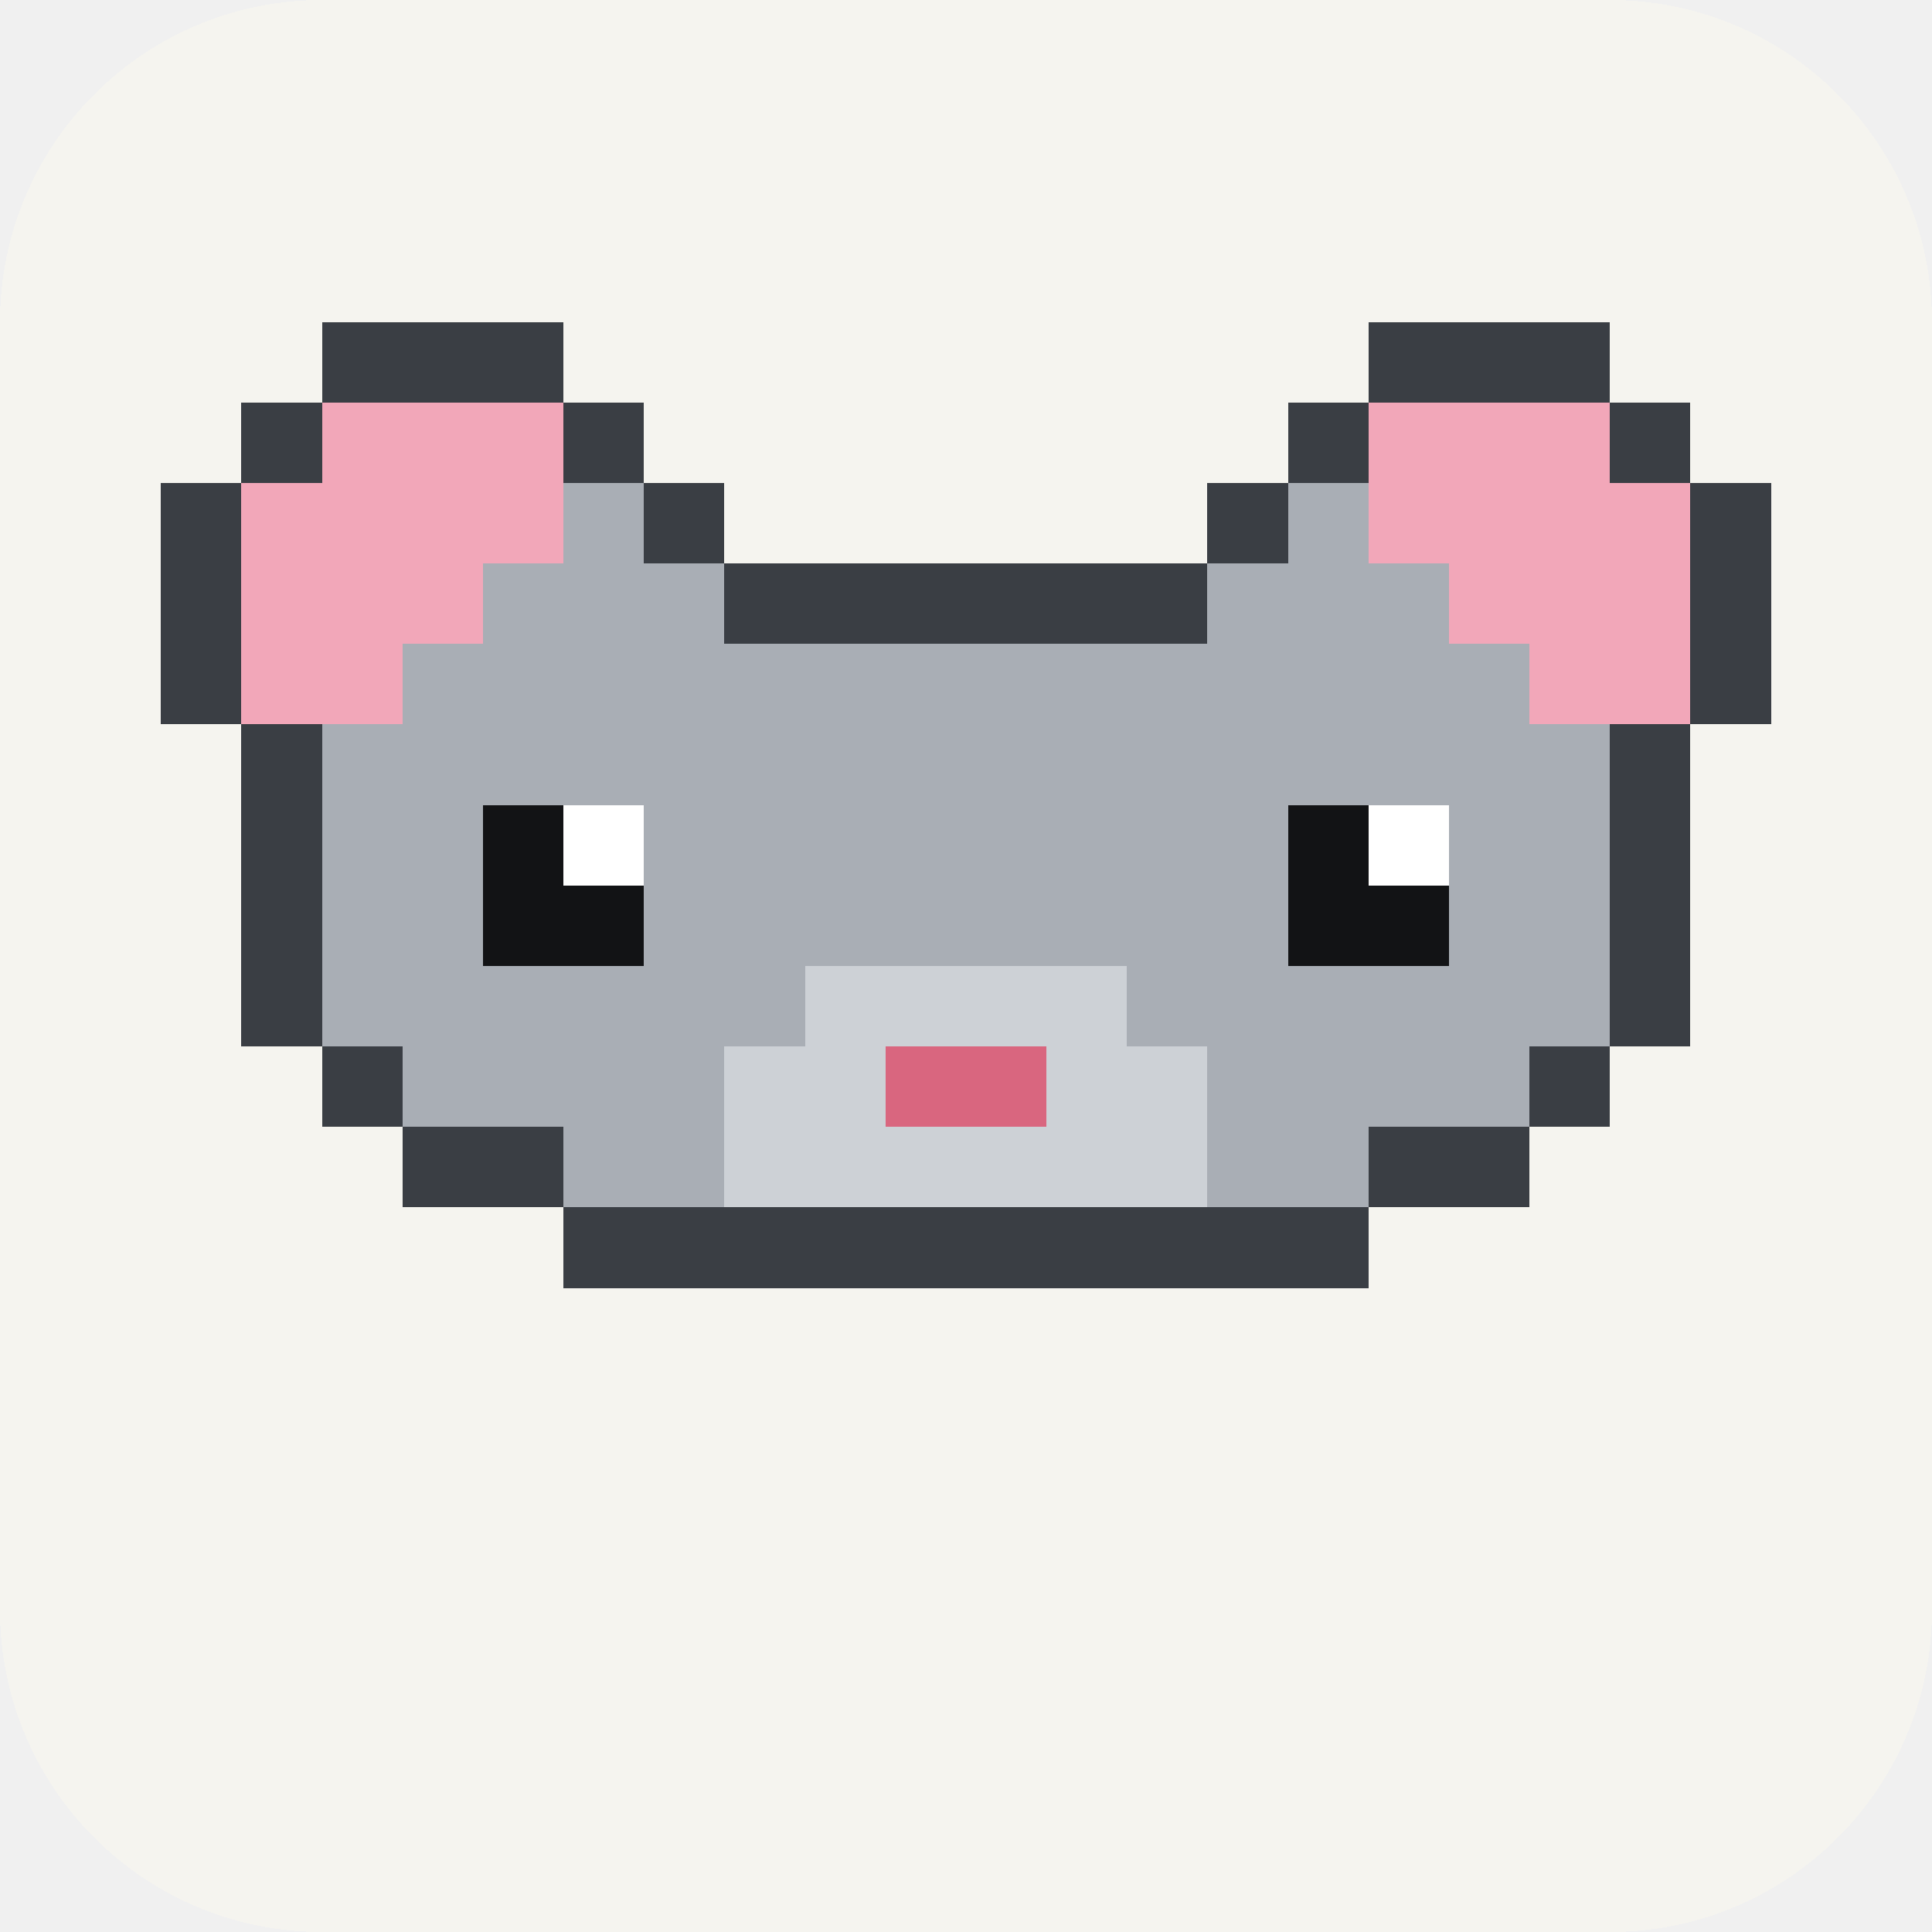
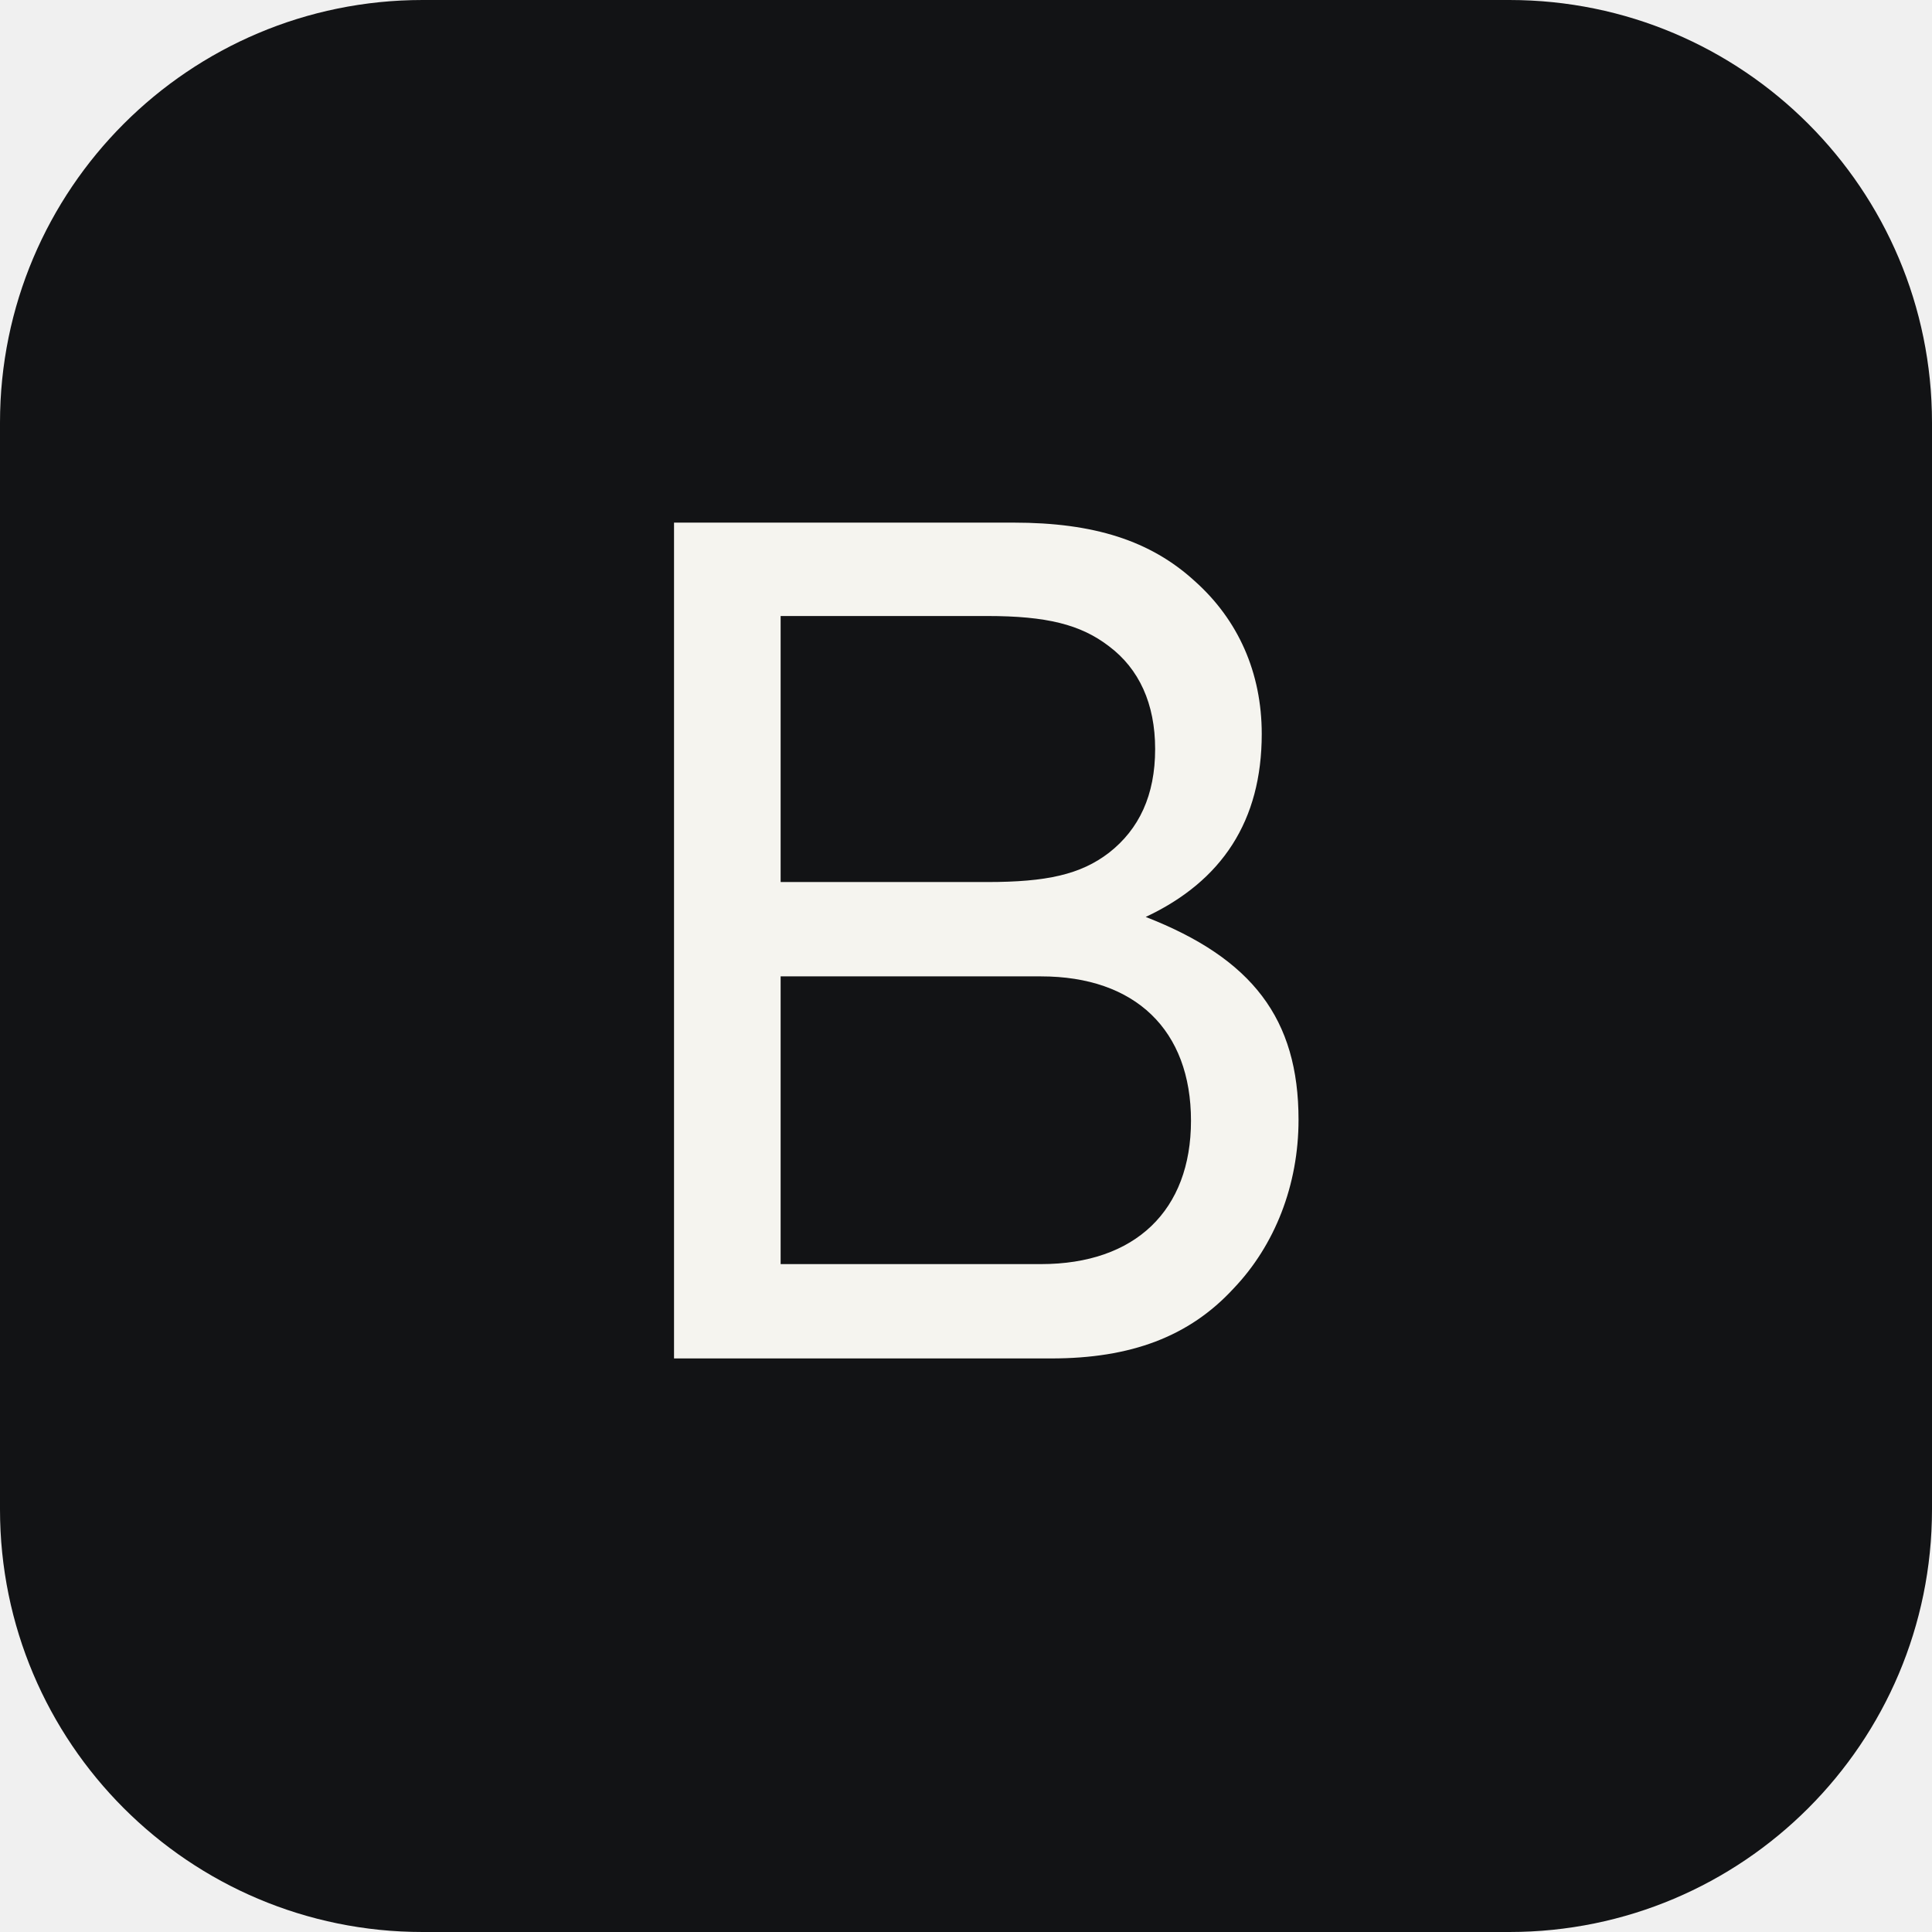
- <svg xmlns="http://www.w3.org/2000/svg" viewBox="-2 -4 24 24" shape-rendering="crispEdges">
-   <rect x="-2" y="-4" width="24" height="24" rx="4" fill="#F5F4EF" />
-   <rect x="2" y="0" width="3" height="1" fill="#3A3E44" />
-   <rect x="15" y="0" width="3" height="1" fill="#3A3E44" />
-   <rect x="1" y="1" width="1" height="1" fill="#3A3E44" />
-   <rect x="2" y="1" width="3" height="1" fill="#F2A7B9" />
-   <rect x="5" y="1" width="1" height="1" fill="#3A3E44" />
-   <rect x="14" y="1" width="1" height="1" fill="#3A3E44" />
-   <rect x="15" y="1" width="3" height="1" fill="#F2A7B9" />
-   <rect x="18" y="1" width="1" height="1" fill="#3A3E44" />
-   <rect x="0" y="2" width="1" height="1" fill="#3A3E44" />
-   <rect x="1" y="2" width="4" height="1" fill="#F2A7B9" />
-   <rect x="5" y="2" width="1" height="1" fill="#A9AEB5" />
-   <rect x="6" y="2" width="1" height="1" fill="#3A3E44" />
-   <rect x="13" y="2" width="1" height="1" fill="#3A3E44" />
-   <rect x="14" y="2" width="1" height="1" fill="#A9AEB5" />
-   <rect x="15" y="2" width="4" height="1" fill="#F2A7B9" />
-   <rect x="19" y="2" width="1" height="1" fill="#3A3E44" />
-   <rect x="0" y="3" width="1" height="1" fill="#3A3E44" />
-   <rect x="1" y="3" width="3" height="1" fill="#F2A7B9" />
-   <rect x="4" y="3" width="3" height="1" fill="#A9AEB5" />
-   <rect x="7" y="3" width="6" height="1" fill="#3A3E44" />
-   <rect x="13" y="3" width="3" height="1" fill="#A9AEB5" />
-   <rect x="16" y="3" width="3" height="1" fill="#F2A7B9" />
-   <rect x="19" y="3" width="1" height="1" fill="#3A3E44" />
-   <rect x="0" y="4" width="1" height="1" fill="#3A3E44" />
-   <rect x="1" y="4" width="2" height="1" fill="#F2A7B9" />
-   <rect x="3" y="4" width="14" height="1" fill="#A9AEB5" />
-   <rect x="17" y="4" width="2" height="1" fill="#F2A7B9" />
-   <rect x="19" y="4" width="1" height="1" fill="#3A3E44" />
-   <rect x="1" y="5" width="1" height="1" fill="#3A3E44" />
-   <rect x="2" y="5" width="16" height="1" fill="#A9AEB5" />
-   <rect x="18" y="5" width="1" height="1" fill="#3A3E44" />
-   <rect x="1" y="6" width="1" height="1" fill="#3A3E44" />
-   <rect x="2" y="6" width="2" height="1" fill="#A9AEB5" />
-   <rect x="4" y="6" width="1" height="1" fill="#121315" />
-   <rect x="5" y="6" width="1" height="1" fill="#FFFFFF" />
-   <rect x="6" y="6" width="8" height="1" fill="#A9AEB5" />
-   <rect x="14" y="6" width="1" height="1" fill="#121315" />
-   <rect x="15" y="6" width="1" height="1" fill="#FFFFFF" />
-   <rect x="16" y="6" width="2" height="1" fill="#A9AEB5" />
-   <rect x="18" y="6" width="1" height="1" fill="#3A3E44" />
-   <rect x="1" y="7" width="1" height="1" fill="#3A3E44" />
-   <rect x="2" y="7" width="2" height="1" fill="#A9AEB5" />
-   <rect x="4" y="7" width="2" height="1" fill="#121315" />
-   <rect x="6" y="7" width="8" height="1" fill="#A9AEB5" />
-   <rect x="14" y="7" width="2" height="1" fill="#121315" />
-   <rect x="16" y="7" width="2" height="1" fill="#A9AEB5" />
-   <rect x="18" y="7" width="1" height="1" fill="#3A3E44" />
-   <rect x="1" y="8" width="1" height="1" fill="#3A3E44" />
-   <rect x="2" y="8" width="6" height="1" fill="#A9AEB5" />
-   <rect x="8" y="8" width="4" height="1" fill="#CDD1D6" />
-   <rect x="12" y="8" width="6" height="1" fill="#A9AEB5" />
-   <rect x="18" y="8" width="1" height="1" fill="#3A3E44" />
-   <rect x="2" y="9" width="1" height="1" fill="#3A3E44" />
-   <rect x="3" y="9" width="4" height="1" fill="#A9AEB5" />
-   <rect x="7" y="9" width="2" height="1" fill="#CDD1D6" />
-   <rect x="9" y="9" width="2" height="1" fill="#D9667F" />
-   <rect x="11" y="9" width="2" height="1" fill="#CDD1D6" />
-   <rect x="13" y="9" width="4" height="1" fill="#A9AEB5" />
-   <rect x="17" y="9" width="1" height="1" fill="#3A3E44" />
-   <rect x="3" y="10" width="2" height="1" fill="#3A3E44" />
-   <rect x="5" y="10" width="2" height="1" fill="#A9AEB5" />
-   <rect x="7" y="10" width="6" height="1" fill="#CDD1D6" />
-   <rect x="13" y="10" width="2" height="1" fill="#A9AEB5" />
-   <rect x="15" y="10" width="2" height="1" fill="#3A3E44" />
-   <rect x="5" y="11" width="10" height="1" fill="#3A3E44" />
+ <svg xmlns="http://www.w3.org/2000/svg" viewBox="0 0 32 32">
+   <rect width="32" height="32" rx="7" fill="#121315" />
+   <text x="16" y="22.5" text-anchor="middle" font-family="Helvetica Neue, Helvetica, Arial, sans-serif" font-size="19" font-weight="500" fill="#F5F4EF">B</text>
</svg>
